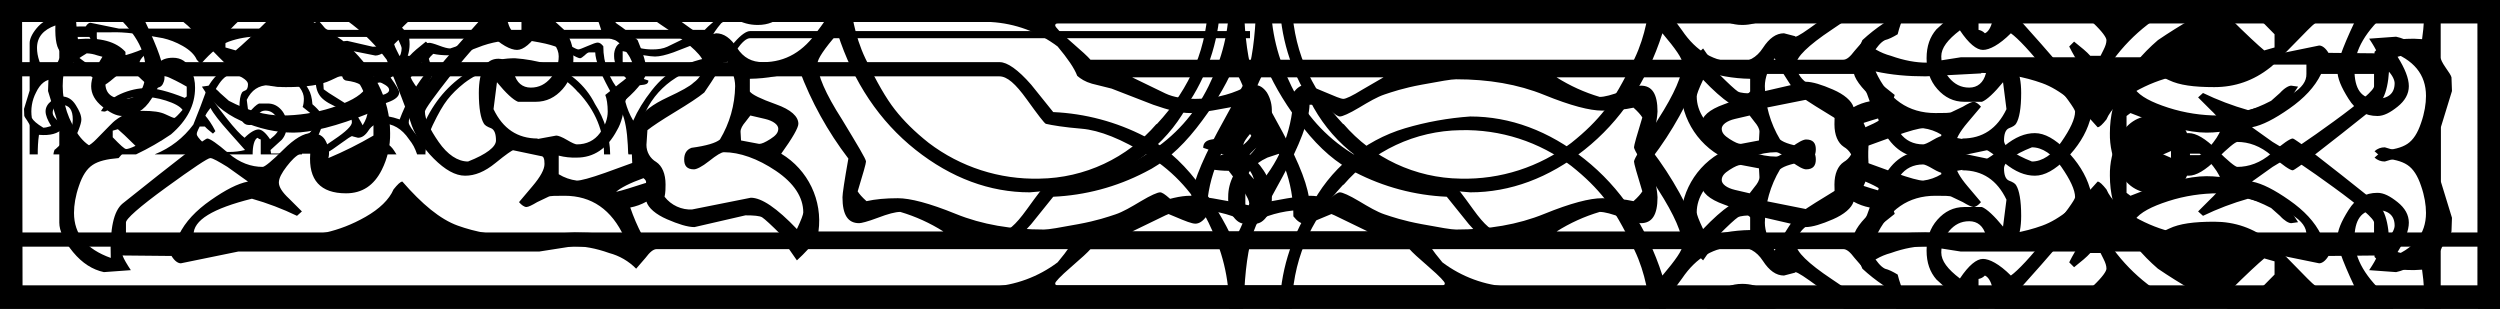
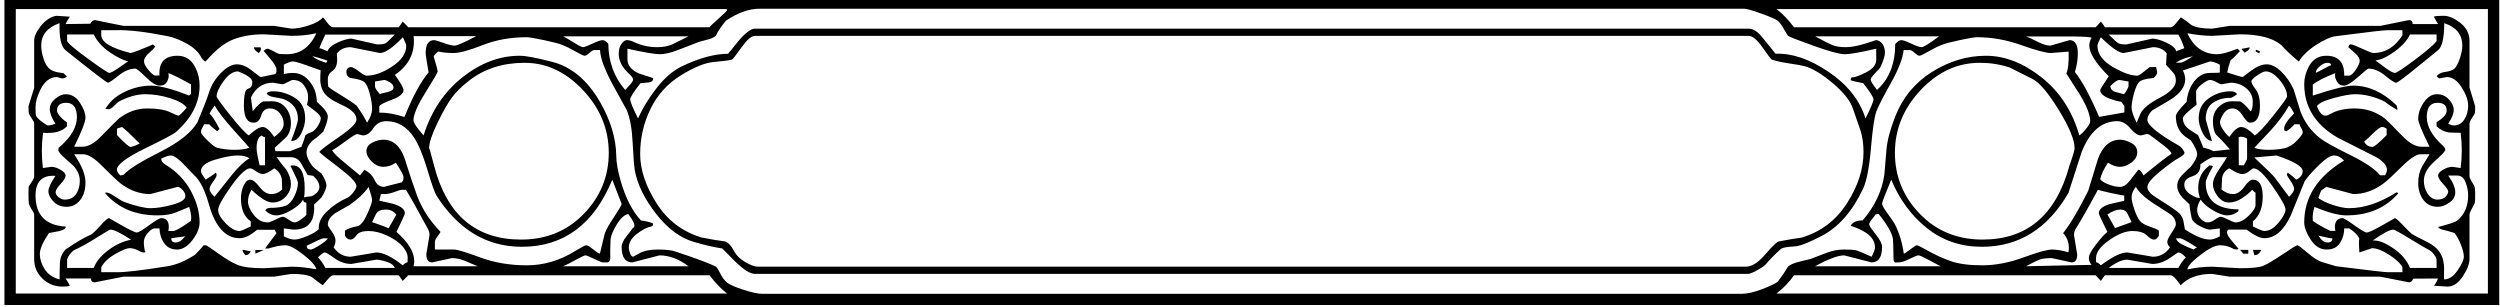
- <svg xmlns="http://www.w3.org/2000/svg" viewBox="0 0 1020 126" width="1020" height="126" preserveAspectRatio="none">
-   <svg id="topleft" viewBox="0 -5000 5101 631" width="510" height="63" preserveAspectRatio="none">
-     <path d="M5100-5000H0v634C3791-1835 16814-5000 5100-5000Zm-2610 631a390 390 0 00-62-206 318 318 0 00-194-163 621 621 0 00-133-24c-81 0-160 29-233 87s-127 138-159 238c-27-32-41-52-41-62 0-23 16-61 50-114 32-53 49-81 49-86 0-4-6-25-17-61 3-5 9-12 18-20 18 4 39 6 64 6s64-10 118-32 114-32 180-32c10 0 32 4 70 11s61 15 76 20 32 15 52 27 34 18 39 18c4 0 10-4 19-12 8-8 14-12 19-12h24c1 33 20 82 55 147l54 99c13 30 21 75 24 133 3 58 0 22 3 39 13386-10-3 360-75 0zm103 0c0-64 14-119 42-176s69-103 123-137 100-52 136-55 60-7 73-10c3-1 16-18 39-50s40-47 56-47h2040c6310-82-2238 2498-2510 476Zm2508-504h-2040c-15 0-37 15-64 46l-45 56a450 450 0 00-187 50c-37 18-72 48-105 90s-58 83-76 124a300 300 0 01-32-77c0-10 14-31 42-67 12 0 23-1 35-3 12-2 17-8 17-17l-60-20c-30-14-45-33-45-58v-42c69 15 113 22 132 22s44-6 75-17l85-33 40-10c14-4 23-10 30-16 6-16 20-36 40-60a250 250 0 01 136-50h2020c3140 377 3206 82 2 82zm-2310 31-68 33c-17 8-38 11-61 11-34 0-67-7-98-22-10-4-18-6-25-6-8 0-16 5-23 15a70 70 0 00-10 40c0 30 14 57 42 83 10 10 16 17 16 23 0 6-10 20-32 42a283 283 0 01-70-188c-8-10-15-15-23-15-7 0-20 5-41 14s-33 14-38 14-18-6-39-19l-43-25zm-1353 399 23 6c16 0 30-10 43-30s30-29 53-29c46 0 83 22 112 65 17 22 23 33 34 64 1788 206 222 950-85-2-13-20-27-51-72-51-16 0-32 4-47 13s-24 22-24 36c254 76-22 190-140-6 12-5 30-18 56-37s42-30 47-30zm922-180c70 75 105 160 105 256-85 478-618 392-712 56-14-54-17-63-17-58 0-21 7-72 30-120s42-81 60-104 40-45 69-68a358 358 0 01 226-73 320 320 0 01 239 112zM45-4366l1-586h2897c3 0 5 1 5 4s-10 14-32 33-35 31-40 37H1649a360 360 0 00-23-23l-16 23h-270c-7 0-14-6-23-18l-19-22a120 120 0 01-55 32c-28 10-52 14-73 14l-70-11H486l-117-24c-6 0-13 5-19 15l-100 1c3-8 9-18 17-30l-55-4c-23 5-44 18-63 41s-28 44-28 60v194l-23 75 1 28c1 4 5 10 12 20s10 17 10 20v217c2544 1168-76 18-76-96Zm1880-476a350 350 0 01-88 40c-10 0-25-4-46-12s-34-11-38-11c-23 0-34 17-34 53 0 7 4 34 12 79a704 704 0 00-100 181A320 320 0 00 1530-4530v-26c4-6 22-15 53-26s46-25 46-40c0-8-12-29-35-61a160 160 0 00 76-159zm-413 186 37-7c5 0 12 3 23 10s16 13 16 21-10 16-27 20l-30 7-10-13c-6-7-10-14-10-20Zm-280 289c0-17 10-33 26-50a350 350 0 00 43-34c12-28 18-50 18-63s-14-34-44-60c-2-26-7-46-16-61-20-38-48-56-82-56a130 130 0 00-37 4v-38a93 93 0 01 37-13c8 0 27 5 58 16l55 20-1 24c-2 26 3 48 13 64 10 17 30 32 60 46 28 13 46 23 53 30 14 10 21 24 21 38s-24 38-72 70-75 54-79 61c148 331-47 296-52 2zm180-430 120 24c22 0 53-21 94-64 9 19 13 30 13 34 0 31-19 60-56 85s-74 38-106 38c-5 0-15-6-30-18s-26-17-31-17c-14 0-20 7-20 20 0 11 4 20 15 24 30 4 50 10 58 17a218 218 0 01 31 109c0 17-7 36-20 57-9-18-23-41-43-70-12-10-32-23-60-40s-46-29-56-37l-2-30a40 40 0 01 20-35c12-8 19-24 19-46 0-7 0-16-2-25a67 67 0 01 57-26zM1064-4430v59c16 80-32 61-33 0 0-30 6-60 20-66 4 4 8 6 13 7zm33-223 38 7c4 0 12-3 22-9s17-9 20-9c20 0 36 8 47 23s16 30 16 44-2 27-5 34l30 24c18 13 27 24 27 31 0 8-4 19-12 30s-15 22-25 27c-8 2-16 6-26 12-3 13-9 29-16 48l-47 18h-60l-2-14 46-42c13-15 20-34 20-59s-7-46-22-63-33-26-55-26h-36c-10 4-25 18-43 40l-7-55c19-40 49-60 90-60zm424-156-104-24c-14 0-33 6-56 16s-38 23-42 36a110 110 0 00-33-12 400 400 0 01 24-56h284c-20 20-33 32-39 36-5 3-17 4-34 4zm-203 66c1 3 0 6-5 10-28-10-47-20-56-28 14 3 35 10 60 18zm-194 215c10 12 16 27 16 44s-13 34-38 53c-18-27-34-40-47-40s-33 10-57 34c-14-10-40-37-76-83s-55-72-55-77c0-15 10-36 28-62s39-40 60-40c38 15 57 30 57 43s-3 22-10 25c-8 3-13 6-15 10-6 10-10 30-10 62 0 46 14 70 40 70 15 0 26-10 32-30 5-19 17-29 34-29s30 7 41 20zM1000-4387a268 268 0 01-130 0c-8-2-21-11-40-29s-27-30-27-35c0-6 2-12 6-20l6-12h21c7 8 18 17 33 29l10-10c-15-30-30-50-41-63 4-10 12-20 21-32 11 22 37 55 77 100l64 72zm59-463 113 6c37 0 70-3 102-10-26 57-67 85-122 85-18 0-30 0-33-2l-23-11c-10-6-18-10-22-10-4 0-10 4-15 10l27 32c17 20 25 35 25 46s-2 16-7 16l-57 12c-2 0-14-8-36-26s-42-26-62-26-41 12-64 35-40 50-48 77c-10 29-26 70-48 125A360 360 0 01 633-4370c-138 133-242 80-76 0a1060 1060 0 00 141-81c66-57 98-120 98-190a160 160 0 00-17-75c-16-32-40-48-73-48-52 0-77 27-73 81h-20c-9-4-18-13-28-26s-16-24-16-33 7-20 21-33l26-26-10-9a569 569 0 01-92 35c-80-20-120-44-119-74v-19h60c50-2 120 7 210 24 26 6 53 16 81 32s48 35 57 56c8 10 14 16 18 16 40-46 77-77 113-90s78-21 124-21zM460-4466l21-6c12 10 36 32 72 68-19 9-31 13-38 13s-24-16-55-48zm-306 97c0-26 1-53 5-80 46 4 78-5 97-26v-16c-8-5-17-12-27-22s-14-20-14-26c0-21 13-32 38-32 30 0 44 20 44 60s-23 79-70 120l-3 2c-2 0-6 15-6 21 209 209-63 140-64 0zm61-307 20 6a30 30 0 00 21-8l-8-7-6-7c-24-2-41-6-53-14s-21-22-28-43c-7-20-10-39-10-55 0-44 25-74 75-92-2 60 6 96 24 111 110 88 168 133 173 133s20-10 43-30 47-28 70-28c4 0 19 12 42 35s42 34 57 34 25-6 30-17c6-12 8-23 5-34a780 780 0 01 92 46v40l-8 6c-67-27-120-40-155-40s-71 8-107 24-62 40-80 70l14 2c5 0 14-5 23-15l18-16c38-20 75-30 108-30s68 5 102 16 57 23 68 38c-19 22-30 33-34 33-3 0-15-5-36-15s-50-14-92-14-80 13-114 40c-5 3-30 29-76 76-26 27-52 40-77 40h-30c30-63 46-102 46-120s-8-36-23-60-34-35-59-35c-13 0-26 7-41 19s-23 26-23 42 8 36 23 60l-11 3a70 70 0 01-21 4c-27-16-42-30-47-40a168 168 0 01 17-104c17-36 40-54 68-54zm291-64-42 30c-18 11-30 18-35 18s-35-20-90-60-83-65-82-72v-25h108c13 27 35 50 65 71s55 34 76 38" display="inline" />
-   </svg>
-   <use href="#topleft" style="transform:matrix(1, 0, 0, 1, 1020, 126) rotate(180deg)" />
-   <use href="#topleft" style="transform:matrix(1, 0, 0, 1, 0, 126) scaleY(-1)" />
-   <use href="#topleft" style="transform:matrix(1, 0, 0, 1, 1020, 0) scaleX(-1)" />
+ <svg xmlns="http://www.w3.org/2000/svg" viewBox="0 -500 16320 2000">
+   <path fill="black" d="M16315 -516h-16286v2007h16286v-2007zM15906 1198v51h-174q-28 -73 -108.5 -128t-134.5 -51q101 -71 134 -71q12 0 108 59t119 70t39.5 33.5t16.5 36.5zM15186 720l176 47q103 0 196 -68q34 -25 118 -108.5t125 -83.5h59l-48 79q-26 47 -26 109.5t33 108.5t97 46q33 0 72.5 -26.5t39.5 -69.5t-46 -108h59q37 0 54 43.5t17 86.5q0 104 -70 163q-15 12 -67.5 26.5t-58.5 16.5q9 13 30.5 17.5t76.5 21.5q20 23 40.5 73.5t20.5 80.5t-40.5 89.5t-88.5 59.5q-1 -12 0 -68.5q2.146 -121.221 -108 -174.5q-92 -46 -104.5 -55.5t-56 -55.5t-53.5 -46q2 0 -82 47t-100 47t-81.5 -47t-76.5 -47q-51 0 -51 61q0 11 4 22h-34q-69 -33 -114 -65q-4 -49 11 -91q134 55 207 55q216 0 340 -144q-9 -9 -14 -5q-162 102 -308 102q-42 0 -106.5 -21.5t-93.5 -45.5l18 -47.5t34 -24.5zM16063 597l-53 -8q-30 0 -62 19t-32 38.5t33 54.5t33 49.5t-17 33.5t-54 19t-62.5 -37.5t-25.5 -86t41 -97.5q9 -11 54 -52t45 -52.5t-18 -28.5q-103 -93 -103 -185.5t70 -92.5q60 0 60 51q0 36 -66 75v27q34 34 82 41l75 2q15 115 0 230zM15226 1056q0 27 -32.5 27t-58.5 -45q73 18 91 18zM15580 339v43q-76 77 -92 77q-36 0 -55 -34q9 -7 55.5 -51.5t60 -44.5t21 5t10.5 5zM14622 1251l-181 -10q-82 0 -161 18q-2 -28 82 -93t131 -65t90 25q22 6 30 -2q-3 -4 -39 -46t-36 -59.5t12 -19.5h116q74 56 115 56q104 0 173 -148l90 -222q21 -35 89 -102.5t103 -67.5t66 33q-260 157 -260 404q0 47 42 112t103.5 65t89 -44.5t26.5 -93.5h33q53 34 65 67q-4 32 1 90q85 -28 81 -28q47 0 114.5 44t85.5 81v32h-96q-18 1 -337 -39q-4 -1 -94 -28q-37 -12 -93.5 -60.5t-65 -48.5t-98.5 60.5t-127.5 75t-149.5 14.5zM15972 3q55 0 97.5 67t42.5 120t-25.5 91t-68.5 38q-13 0 -23 -5.5t-13 -5.5q36 -55 36 -90t-31.5 -69t-79 -34t-84.5 53t-37 110q0 29 74 180h-50q-58 0 -121 -64q-110 -113 -122 -121q-84 -65 -195 -65q-97.286 0 -159 36q-20 11 -32 11q-33 0 -56 -62q17 -28 110 -53t137 -25q99 0 197 49q28 24 80 54q4 -7 -5 -31q-133 -128 -282 -128q-67 0 -264 65v-72q41 -33 147 -75q-2 4 -2 18.5t14 39t43.5 24.5t92 -55.5t67.5 -55.5q55 0 111 46t70 46t135.5 -99.5t138.5 -112.5q41 -32 41 -177q118 39 118 147q0 36 -17 85.5t-35 65t-59.5 21t-55.5 28.5l15 14zM15906 -275v43q-23 33 -139.5 120.5t-132.5 87.5t-55.5 -28.5l-71.5 -52.5q57 -8 129 -61.5t96 -108.5h174zM15032 617q0 35 -42 56q-17 -18 -55 -46q-9 9 -5 17.5t25 40t21 49.5t-33 51l-91 -123q-15 -21 -136 -134l145 -13q171 57 171 102zM14711 599q43 0 126 119.5t83 149.5t-45 85t-94 55q-14 0 -74 -30v-33q64 -52 64 -162t-65 -110q-22 0 -56 47t-72.5 47t-75.5 -30q3 -71 4 -78q9 -41 47 -60q56 37 82.5 37t47.5 -18.5t28 -18.5zM14343 1117q-9 0 -23 12q-42 -16 -76 -33.5t-39 -39.5h32q39 16 106 61zM14724 758v79q1 27 -44 71t-86 44q-11 0 -48.5 -18.5t-49 -18.5t-37 18.5t-48 18.5t-45.5 -24t-23 -56t23 -69q24 36 79.5 69.5t94.5 33.5t71 -26q2 -9 3 -13q-215 -2 -215 -175q0 -24 47 -106q-6 -6 -22 -6q-74 54 -74 146q0 34 11 66q-21 3 -61.5 -23t-40.5 -64t53.5 -54.5t51.5 -77.5q68 -49 88 -47h86q-8 15 -50 76.5t-42 100t31 79t74 40.5t87 -29.5t64 -53.5q19 19 22 19zM13887 1195l163 28q58 0 113 -37.5l55 -37.5q21 0 51 32q-27 28 -49 69h-454q71 -54 121 -54zM15022 335.5q10 15.5 10 29.5t-38.5 54t-83.5 49.5t-102 9.5t-92 -13l109 -116q74 -81 118 -160q11 11 21.5 30.5t11.5 20.5q-65 66 -65 98q0 14 4 15q8 2 10 4q22 -11 54 -46h33q0 9 10 24.5zM14441 -266l181 -10q185 0 269 69q44 50 116 109q34 -58 113 -109t130 -57q308 -40 337 -39h96v33q-73 116 -190 116q-12 0 -72.5 -28t-73 -28t-14 7.5t-3.5 10.5q2 3 49 44q25 24 25 45t-26 59t-44 38h-31q3 -130 -117 -130q-78 0 -116 74q-28 54 -28 111q0 222.417 217 349l255 129q68 41 68 81q0 13 -5.5 23t-5.5 13h-34q-48 -60 -198.5 -134t-193.5 -108q-88 -70 -127 -173l-45 -145q-31 -68 -80.5 -116t-95 -48t-102 41.5t-54.5 41.5q-10 0 -102 -30q6 -33 22 -80q27 -20 61 -60l-15 -15q-92 36 -133 36q-132 0 -195 -137q90 17 162 17zM14669 406v124q0 13 -10 29t-10 20h-34q-1 -6 -1 -183q12 -6 31.5 -1t23.5 11zM15218 -75q-14 5 -50 25t-50 25q-2 -18 24.5 -41.5t50 -23.5t25.5 15zM14054 1176l-167 -28q-55 0 -149 67l-24 17q-19 -20 -31 -20v-32q5 -57 89 -114.5t148 -57.5t94 28t45 28t21 -8t13 -16v-35q-17 -12 -61 -26.5t-62.5 -36.5t-36.5 -74.5t-18 -82t28 -65.5q30 54 125.5 114.5t101.5 65.5q34 26 34 67q0 11 -28 53t-28 59t18 36q-43 61 -112 61zM14930 129q0 13 -89.5 125.5t-121.5 129.5q-55 -55 -88.5 -55t-77.5 65q-20 -16 -40.5 -46.5t-20.5 -49.5t22.5 -54.5t59.5 -35.5t66 46.5t48 46.5q65 0 65 -112q0 -68.333 -28 -105.667q-28 -37.333 -28 -51.333t38.5 -40t54.5 -26q45 0 92.5 57.5t47.5 105.5zM13807 989l-50 -89q48 -32 83 -32t48 26l27 56zM14427 999l64 -8v52q-41 21 -64 21q-65 0 -164 -67q-4 -26 -9.5 -54t-26.5 -50t-151 -103q-58 -36 -58 -69.5t81.5 -100t123 -89t37.5 -37.5q-15 -31 -36 -43q-206 -118 -206 -169q0 -29 31 -61l121 -71q95 -61 95 -132q0 -27 -15 -58q176 -59 177 -59q23 0 64 21v51q-4 3 -63.5 3t-102 53t-51.5 136q-70 70 -70 94q0 92 69 138q27 18 29 20q41 60 41 89t-41 82q-26 23 -57.5 55t-31.5 70.5t34 76.5l46 44q2 34 15 94q11 27 54.5 49t64.5 22zM14502 50l60 -10q57 0 100.5 35.5t43.5 88t-14 63.5q-44 -55 -69 -65q-3 -1 -51.5 -1t-87 36t-38.5 94t20 87q36 34 91 97l-108 12q-27 -15 -66 -23q-11 -30 -34 -82l-52 -33q-47 -32 -47 -76q0 -22 90 -90q-5 -24 -4 -83q1 -21 37 -49.5t53.5 -28.5t42 14t33.5 14zM13560 1161l-21 -127q0 -18 7 -33q60 -96 149 -262q71 20 172 38v34l-94 21q-72 22 -72 60q0 10 56 122q-28 22 -74.5 82t-46.5 87t18 46l-428 9q65 -35 89.5 -44t78.5 -9l130 28q36 0 36 -52zM14554 -331l-113 18q-89 0 -133 -22q-26 -22 -71 -52l-36 43.5q-18 21.5 -31 21.5h-429q-8 -14 -26 -37q-13 13 -35 37h-1969q-53 -72 -114 -119h4644v1857h-4644q69 -53 114 -119h1969l35 37q8 -14 26 -37h429q15 0 38 29.5t28 35.5q69 -74 205 -74l113 18h984l188 37q19 0 27 -24q58 0 162 -1q-13 34 -27 47l89 6q56 0 100 -66.5t44 -115.5v-287q0 -13 16.5 -42t18.5 -38.5t2 -53.5t-6.5 -55.5t-18.5 -31t-12 -32.5v-342q0 -13 16.5 -37t18.5 -34.5t2 -41.5l-37 -122v-305q0 -70 -59.5 -117t-110.5 -47t-63 6q10 20 28 48h-166q0 -26 -24 -26l-188 38h-984zM14315 -133q-65 43 -80 42h-31q44 -29 111 -42zM13976 384l37 -9q13 0 20.5 6t29 21.5l61.5 46.5q53 41 51 55q-58 39 -182 141q-18 -37 -34 -37l-55 71q-32 41 -65.5 41t-76.5 -17t-52 -34q13 -51 51 -107q41 27 78 27t75 -28t38 -67.5t-40 -60.5t-71 -21q-100 0 -146 127l-63 206q-90 182 -164 277q47 50 35 125q-63 -18 -108 -18t-185.5 51.5t-269.5 51.5t-207 -28t-144.5 -65.5t-75 -37.5t-41 25.5t-44.5 29.5q-16 -113 -61 -197q-6 -11 -43.5 -63t-37.5 -66t60 -157q81 195 233.5 316.5t358.5 121.5q361 0 565 -352l86 -267q80 -201 233 -201q45 0 84.5 46.5t69.5 46.5zM13864 -154l190 -38q59 0 90 40q-2 29 -4 75l49 54q15 18 15 50q0 56 -104.5 111t-126.5 104q-8 20 -25 59q-33 -65 -33 -98.5t14.5 -88.5t33 -76.5t95.5 -28.5q24 -19 24 -38l-7 -33h-42q-4 2 -36.5 29t-44.5 27q-57 0 -146 -49q-114 -62 -114 -147q0 -10 22 -55q104 103 150 103zM13836 22l59 10v33q-15 35 -30 50q-4 -2 -56 -15q-30 -8 -33 -38q40 -40 60 -40zM14050 -248l-168 38q-39 0 -53 -7.5t-63 -56.5h454q19 29 39 88q-5 4 -26.5 10.5t-25.5 11.5q-7 -31 -64.5 -57.5t-92.5 -26.5zM13510 -238l-125 36q-34 0 -84.5 -26t-74.5 -34h316q106 2 112 9q-15 23 -15 51q0 73 127 200q-56 84 -56 89q0 34 64 58q41 15 73 19q6 9 21 28v42q-112 19 -165 29q-86 -202 -158 -293q19 -61 19 -122q0 -86 -54 -86zM13543 468q0 14 -16.5 63l-18.5 55q-131 478 -566 478q-247 0 -409.5 -168t-162.5 -398.5t167.5 -409t386.5 -178.5q103 0 196 31l147 74q68 33 172 202t104 251zM12039 1167l178 46q69 0 69 -102q0 -29.647 -42 -82.323q-42 -52.676 -42 -64.177t20 -36t21 -28.5q7 -2 21 -3q83 103 93 162q2 8 4 131q0 21 13 24q-2 -1 21.5 -1t70 -23t58.5 -23t68.5 31t75.5 40h-819q130 -71 190 -71zM12658 -263q-95 71 -113.5 71t-67.5 -23t-65.5 -23t-39.5 25q0 194 -119 300q-2 -3 -21.5 -29.5t-19.5 -38.5t29.5 -42t32.5 -36q31 -65 31 -98.5t-17.5 -57t-43.5 -23.5q5 0 -69 23t-127 23t-87 -14t-112 -57h809zM13389 -154l115 -9q3 104 -15 143l88 137q68 113 68 174q0 16 -25.5 48t-45.5 45q-69 -239 -247.5 -379.5t-362 -140.5t-351.5 105t-241 292q-49 124 -57 215l-14 165q-24 162 -142 298q-60 0 -78 35q159 50 159 141q0 17 -22 61q-86 -39 -106 -43t-75 -4t-109.5 20l-109.5 42q-3 1 -65 15.5t-82 35.5q-22 39 -66 97q-22 18 -101.5 48.5t-135.5 30.5h-6392q-41 0 -123 -26.5t-107 -47t-44 -59t-27 -43.5q-54 -30 -269 -101q-35 -12 -111.5 -12t-119 23.5l-42.5 23.5q-11 0 -19.5 -21.5t-8.5 -39.5q0 -48 53.5 -89t97.5 -49q8 -4 8 -18q-21 -11 -80 -20q-84 -90 -133 -260q-27 -95 -28 -159q-2 -175 -107 -356q-123 -212 -311 -260q-152 -40 -213 -40q-195 0 -373 140.5t-254 379.5q-66 -75 -66 -98.5q0 -56.032 79 -182.266t79 -137.234t-26 -98q6 -12 29 -32q42 10 101 10t189.5 -51.5t288.5 -51.5q22 0 110 18.5t122.5 32t84.5 42t61 28.5t31 -18.5t30 -18.5h39q3 79 88 235t87 158q31 74 38 212.5t14 179.5q25 137 138 282.5t247 184.5q96 29 186 43l83 84q84 82 131 82h6486q3 0 36 -13q53 -28 73 -46q39 -48 104 -106q22 -10 61.5 -12.5t41.5 -3.5q51 -10 157 -65q168 -85 274 -310q35 -74 51.5 -265t36 -241.5t94 -183t83.5 -215.5h40q12 0 32.5 18.5t30.5 18.5t59.5 -28.5t86 -42.5t122 -32t107.5 -18q146 0 290 51.5t194 51.5zM12165 492q0 167 -108 335t-296 224q-54 7 -149 25q-20 5 -88.5 85t-127.5 80h-6448q-31 0 -81 -29t-71 -66q-33 -63 -64 -70q-55 -7 -150 -25q-189 -56 -296 -224t-107 -322.5t67 -292.5t197 -219t217.5 -88.5t117.5 -15.5q8 -3 62 -79t89 -76h6486q38 0 91 76t60 79q45 15 120 26t94 17q76 20 182.5 109.5t132.5 165l51 147.5q19 62 19 138zM12248 -182v71q1 49 -66.5 83.5t-93.5 32.5q-7 5 -7 19q26 9 82 19q67 85 67 106t-52 124q-57 -180 -242 -304.5t-345 -117.5q0 -1 -84 -104q-47 -60 -92 -60h-6486q-38 0 -103 74l-73 90q-128 0 -298 80q-90 43 -168 143t-122 199q-51 -102 -51 -123.5t67 -106.5q28 -2 56 -5q28 -5 27 -28l-95 -31q-73 -34 -73 -93v-68q165 36 211.5 36t120 -28l136.5 -53q29 -7 62 -16.5t48 -24.5q17 -39 65 -97q117 -78 218 -78h6430q23 0 113 32.5t107 47.5t37.5 51.5t28 45t164 64.5t206 56t205.5 -36zM4128 1213l177 -46q94 0 190 71h-819q25 -10 80.5 -40.5t65.5 -30.5t56.5 23t58.5 23h30q13 -3 17 -24q-2 -50 2 -130q7 -40 42.5 -97.5t73.5 -64.5q1 3 20 30.5t19 44t-9 15.5q-6 10 -40 52.5t-34 71.5q0 102 70 102zM4495 -263l-107 53q-42 18 -99 18q-81.231 0 -156 -36q-22 -10 -40.5 -10t-36 25t-17.5 63.5q0 70.177 69 132.5q25 23 25 37.5t-52 66.5q-108 -125 -110 -301q-20 -24 -37.5 -24t-66.5 23t-61 23t-61.5 -31t-68.5 -40h819zM2332 375l36 9q38 0 68.5 -46.5t85.5 -46.5q109 0 179 104q46 69 89 213t60 170q214 333 556 333q411 0 591 -438l61 158q0 11 -49 84.5t-61 108.5q-11 48 -32 132q-13 -3 -45 -29t-43.5 -26t-74 38.5q-150.162 92.5 -314.831 92.5q-164.669 0 -304.169 -51.5t-170.5 -51.5h-125v-50q0 -13 17.5 -36.5t19.5 -28.5q-119 -123 -165 -270q-22 -60 -56 -167q-43 -165 -151 -165q-39 0 -75.5 20t-36.5 54t34.5 68.5t76.5 34.5t81 -27q50 75 50 95t-5 25t-5 8q-120 30 -116 30q-42 0 -61.5 -43t-67.5 -69l-29 37l-103 -85q-63 -51 -79 -79q26 -13 88.5 -59.5t75.5 -46.5zM3806 88.5q168 178.5 168 409t-163 398.5t-409 168q-442 0 -567 -478q-34 -130 -34 -118q0 -52 54.5 -165t95.5 -167.5t111 -109q149.633 -116.5 362.816 -116.5q213.184 1.52588e-05 381.184 178.5zM2820 1213l130 -28q42 0 84 17.5l84 35.5h-418q4 -17 4 -34q0 -89 -116 -190q55 -112 55 -122q0 -39 -78 -62q-44 -9 -89 -20l11 -43h21q30 0 68 -14t45 -14h29q52 85 147 262q7 15 7 33l-21 125q0 54 37 54zM2294 1223l163 -28q24 0 67.5 14t52.5 40h-453q-21 -41 -48 -69q32 -32 44 -32t63.5 37.5t110.5 37.5zM2587 901l-50 89q-17 -9 -108 -40l27 -56q18 -26 62 -26t69 33zM2252 1040q15 24 35.5 24t39.5 -28t78.5 -28t126 32t98.5 71t31 69v32q-11 0 -32 20q-107 -84 -172 -84l-168 28q-68 0 -111 -61q12 -22 12 -46.5t-25 -58.5t-25 -43q0 -43 52 -78l90 -51q82 -56 124 -118q23 68 23 87.5t-32.5 91.5t-64.5 78q-47 8 -80 28v35zM2140 1056q-7 15 -52.5 44t-58.5 29q-27 0 -27 -25q99 -49 107 -48h31zM1790 1306l113 -18q95 0 133 21q26 22 71 53q1 -1 28 -33t39 -32h429q9 14 26 37l36 -37h1967q54 72 114 119h-4643v-1857h4634q9 0 9 7t-52 52.5t-62 59.5h-1967q-13 -15 -36 -37q-8 13 -26 37h-429q-15 0 -37 -29.5t-29 -35.5q-23 30 -89 52t-116 22l-113 -18h-984l-187 -38q-15 0 -30 24q-57 0 -161 2q9 -20 28 -48l-88 -6q-56 10 -100.5 65.5t-44.5 96.5v309l-37 120q0 37 2 45.5t18.5 32.5t16.5 32v347q0 14 -16.5 37.5t-18.5 28t-2 48.5t2 60t18.5 41.5t16.5 33.5v291q0 75 54 127.5t132 52.5q35 0 47 -6q-9 -19 -28 -47h166q0 25 25 25l187 -37h984zM3109 -264q-118 62 -141 62t-73.5 -18t-60.5 -18q-55 0 -55 85q0 18 19 126q-74 85 -158 291q-86 -29 -164 -29v-42q9 -15 83.5 -42.5t74.5 -63.5q0 -20 -56 -98q124 -85 124 -219q0 -17 -2 -34h409zM2045 648q40 37 40 72.5t-50 60.5q-21 1 -51 7q5 -15 5 -58q0 -150 -77 -150q-21 0 -14 6q47 94 47 106q0 41 -23.5 89t-54.5 61q-35.769 15 -106 15q-21 2 -30 16q33 33 73 33t98 -34.5t77 -68.5q0 20 21 20v79q-8 12 -35.5 31t-41 19t-40 -18.5t-37.5 -18.5t-48 18.5t-49 18.5q-54 0 -92 -48.5t-38 -88.5t23 -76q87 83 137 83t85 -37t35 -83.5t-31 -95.5q-28 -31 -62 -80h87q49 -1 72.5 40.5l42.5 75.5q14 2 37 6zM2448 32l60 -10q11 0 36 14.5t25 35.5t-43 30t-46 13q-3 -4 -17.5 -21.5t-14.5 -31.5v-30zM1853 991l64 8q134 0 134 -141q0 -11 -1 -23q19 -15 50 -48q31 -52 31 -76.5t-31 -76.5q-25 -18 -58 -46q-41 -54 -41 -93.5t41 -78.5q30 -20 68 -56q30 -67 30 -100t-71 -95q-4 -63 -25 -99q-50 -90 -132 -90q-32 0 -59 8v-62q40 -21 59 -21t93.5 27t87.5 31q0 5 -2 38.5q-3.766 63.074 21.617 103.287t94.383 72.213t86 48q34 27 34 61t-116 113.5t-126 96.5q8 12 125 100.5t117 122.5q0 15 -21.5 42t-37.5 34q-74 32 -133 88.5t-54 116.5q-21 22 -75.5 45t-83 23t-69.5 -21v-52zM1842 737q-31 30 -71.5 30t-76.5 -47t-61 -47t-42.5 38.5t-17.5 82.5q0 108 64 151v33q-60 30 -73 30q-42 0 -91 -50.5t-49 -86.5t84 -154t125 -118q12 0 37.5 18.5t46.5 18.5t74 -37q39 24 48 67q2 7 3 71zM2289 -192l191 38q52 0 150 -103q22 45 22 55q0 75 -91 135.5t-169 60.5q-12 0 -49 -28t-49 -28q-33 0 -33 33q0 26 25 38q73 9 93 27.5t35 75.5t15 98.5t-33 90.5q-19 -42 -68 -111q-28 -24 -95 -64t-90 -60q-3 -13 -3 -48t30.5 -55.5t30.5 -73.5q0 -18 -2 -40q32 -41 90 -41zM1903 1241l-182 10q-117 0 -169.5 -21.5t-127 -75t-80.5 -53.5q-21 0 -16 2q-19 24 -55 60q-94 61 -179 75q-263 42 -337 39h-96v-32q26 -50 92.5 -87.5t93.5 -37.5t52.5 14t35.5 14q22 0 11 -7q-12 -58 -3.5 -82.5t30.5 -46.5t38 -21h30q2 57 31.5 97.5t83 40.5t100.5 -61.5t47 -115.5q0 -99 -56.5 -204.5t-164.5 -171.5q-30 -18 -30 -40q42 -21 64 -21t67 41l96 99.5q48 49.5 85 179.5q63 220 200 220q50 0 114 -55h117q0 9 10 22l-75 100h23q68 -21 108.5 -21t118 60.5t85.5 96.5q-92 -17 -162 -17zM1209 1043q-32 40 -61.5 40t-29.5 -27q-12 0 91 -13zM1730 396v183h-35q-20 -81 -20 -111q0 -70 33 -83q10 9 22 11zM1628 534q-51 29 -113.5 107l-114.5 144q-32 -33 -32 -50.5t23 -48.5t23 -42.5t-5 -16.5q-24 19 -66 46q-2 -3 -16.5 -23.5t-14.5 -32.5q0 -47 92 -74.5t146.5 -27.5t77.5 19zM1782 40l61 10q11 0 35.5 -14t33.5 -14q47 0 73 36t26 71.5t-8 54.5l49 37q42 32 42 51t-18 48.5t-40 41.5q-19 5 -42 20q-8 30 -26 76l-75 29h-95l-5 -22l74 -68q32 -34 32 -93.5t-34.5 -101t-89 -41.5t-57.5 1q-24 9 -68 64l-12 -89q46 -97 144 -97zM2461 -210l-167 -38q-33 0 -89.5 25.5t-66.5 57.5q-41 -20 -53 -20q10 -31 39 -89h453q-47 49 -61 56.5t-55 7.5zM2136 -105q3 7 -8 15q-68 -22 -89 -44q34 8 97 29zM1826 238.5q26 30.5 26 71t-62 84.5q-43 -65 -75 -65t-91 55q-34 -22 -122 -132.5t-88 -122.5q0 -36 45.5 -99.5t94.5 -63.5q93 36 93 69t-18 40t-23 14q-14 24 -14 100q0 112 64 112q35 0 49 -46.5t54.5 -46.5t66.5 30.5zM1628 465q-38 13 -97 13t-113 -13q-18 -4 -62 -46.5t-44 -56.5t10 -30.5t10 -20.5h33q17 19 53 46l15 -15q-36 -72 -65 -101q11 -23 34 -52q27 53 123 159.5t103 116.5zM856 1065q-75 13 -148 67.5t-96 116.5h-174v-49q-1 -14 17 -38t31 -30q63 -29 145.5 -81t89.5 -52q34 0 135 66zM981 767l178 -47q15 0 33 20t18 40q0 34 -84.5 56.5t-142.5 22.5t-170 -40q-21 -8 -61 -35t-55.5 -27t-8.5 6q125 143 340 143q72 0 117 -18l90 -37q19 58 11 91q-92 66 -117 66h-30q3 -13 3 -26q0 -58 -50 -58q-15 0 -79.5 47t-79.5 47t-99 -47l-82 -47q-13 0 -56.5 48.5t-62.5 59.5q-60 25 -164 96q-36 37 -38 90.5t-2 105.5q-66 -17 -97.5 -67t-31.5 -99t60 -137l65 -12q45 -10 44 -30q-197 -11 -197 -203q0 -137 130 -128q-46 69 -46 100.5t32.5 66.5t86 35t88.5 -43.5t35 -117.156t-74 -182.344h59q45 0 113 66q106 106 133 126q91 68 192 68zM1721 -276l182 10q87 0 162 -17q-62 137 -194 137q-44 0 -53.5 -3.5t-36 -18t-36 -14.5t-24.5 14q4 6 44 52.5t40 72.5t-11 27l-91 19q-6 0 -57.5 -41.5t-99.5 -41.5t-103 55.5t-77 123.5t-77 199q-59 101 -246.5 195t-235.5 148q-8 3 -22 4q-22 -22 -22 -37q0 -49 182 -138t201 -106q157 -137 157 -305q0 -65 -28 -119q-38 -76 -116 -76q-126 0 -118 129h-32q-20 -11 -44.5 -41.5t-24.5 -53t33 -52.5t41 -42l-15 -14q-131 56 -147 56q-192 -48 -191 -118v-31h96q119 -4 337 39q61 12 129 51t91 89q20 26 28 26q95 -112 182 -145t197 -33zM764 339l33 -10q29 22 115 108q-45 22 -60 22t-88 -77v-43zM335 589l-55 8q-14 -114 1 -230q111 8 156 -43v-26q-20 -11 -42.5 -35.5t-22.5 -40.5q0 -51 60 -51q70 0 70 94.5t-110 191.5q-1 2 -6 4.5t-5 18.5t48.5 58t49.5 44q42 47 42 98t-24.5 87t-73.5 36q-21 0 -40.5 -15.5t-19.5 -33.5t32.5 -53t32.5 -54.5t-33 -38.5t-60 -19zM372 3l32 9q19 0 33 -13q-5 -5 -12.5 -11.5t-10.5 -10.5q-56 -4 -84.5 -23t-44.5 -68.5t-16 -87.5q0 -105 120 -147q-5 141 39 177q265 212 276.5 212t68.5 -46t111 -46q12 0 68 55.5t91 55.5t49 -28.5t7 -53.5q54 21 148 74v62l-13 11q-162 -65 -248 -65t-171 40t-127 112q8 2 21.5 2t36.5 -23t28 -26q93 -49 173.5 -49t163.5 26t108 62q-45 52 -53.5 52t-57.5 -23.5t-147.5 -23.5t-183.5 65q-10 8 -121 121q-63 65 -123 64h-49q74 -150 74 -190.5t-36 -96.5t-94 -56q-31 0 -67 29.5t-36 67.5t37 96q-2 0 -18.5 5.5t-33.5 5.5q-63 -38 -75 -64q-3 -8 -3 -56t30 -110q41 -86 110 -86zM837 -100l-68 47q-43 29 -55.5 29t-144.5 -96.5t-131 -114.5v-40h174q31 65 103 115t122 60zM14762 1131h-55l10 35q28 0 45 -35zM14677 1131h-54l21 25h33v-25zM14604 115q-12 -19 -42 -19q-78 0 -143.5 46t-65.5 131q0 41 24.5 92t62.5 56q-41 -137 -41 -143q0 -77 50 -109t114 -30q16 -5 41 -24zM14753 -165l-27 -11v13l23 11zM14686 -191l-53 10q0 5 10 13t10 13q10 -7 21.5 -16t11.5 -20zM1721 1132h-54v24zM1637 1141l-54 -11q0 16 20 36q22 0 34 -25zM1992 273q0 -93 -68 -135t-142 -42q-29 0 -42 13q10 18 43.5 24t62.5 12q99 36 99 133q0 27 -45 142q41 3 66.5 -49t25.5 -98zM1701 -191h-43q0 20 32 37q19 -20 11 -37z" />
</svg>
